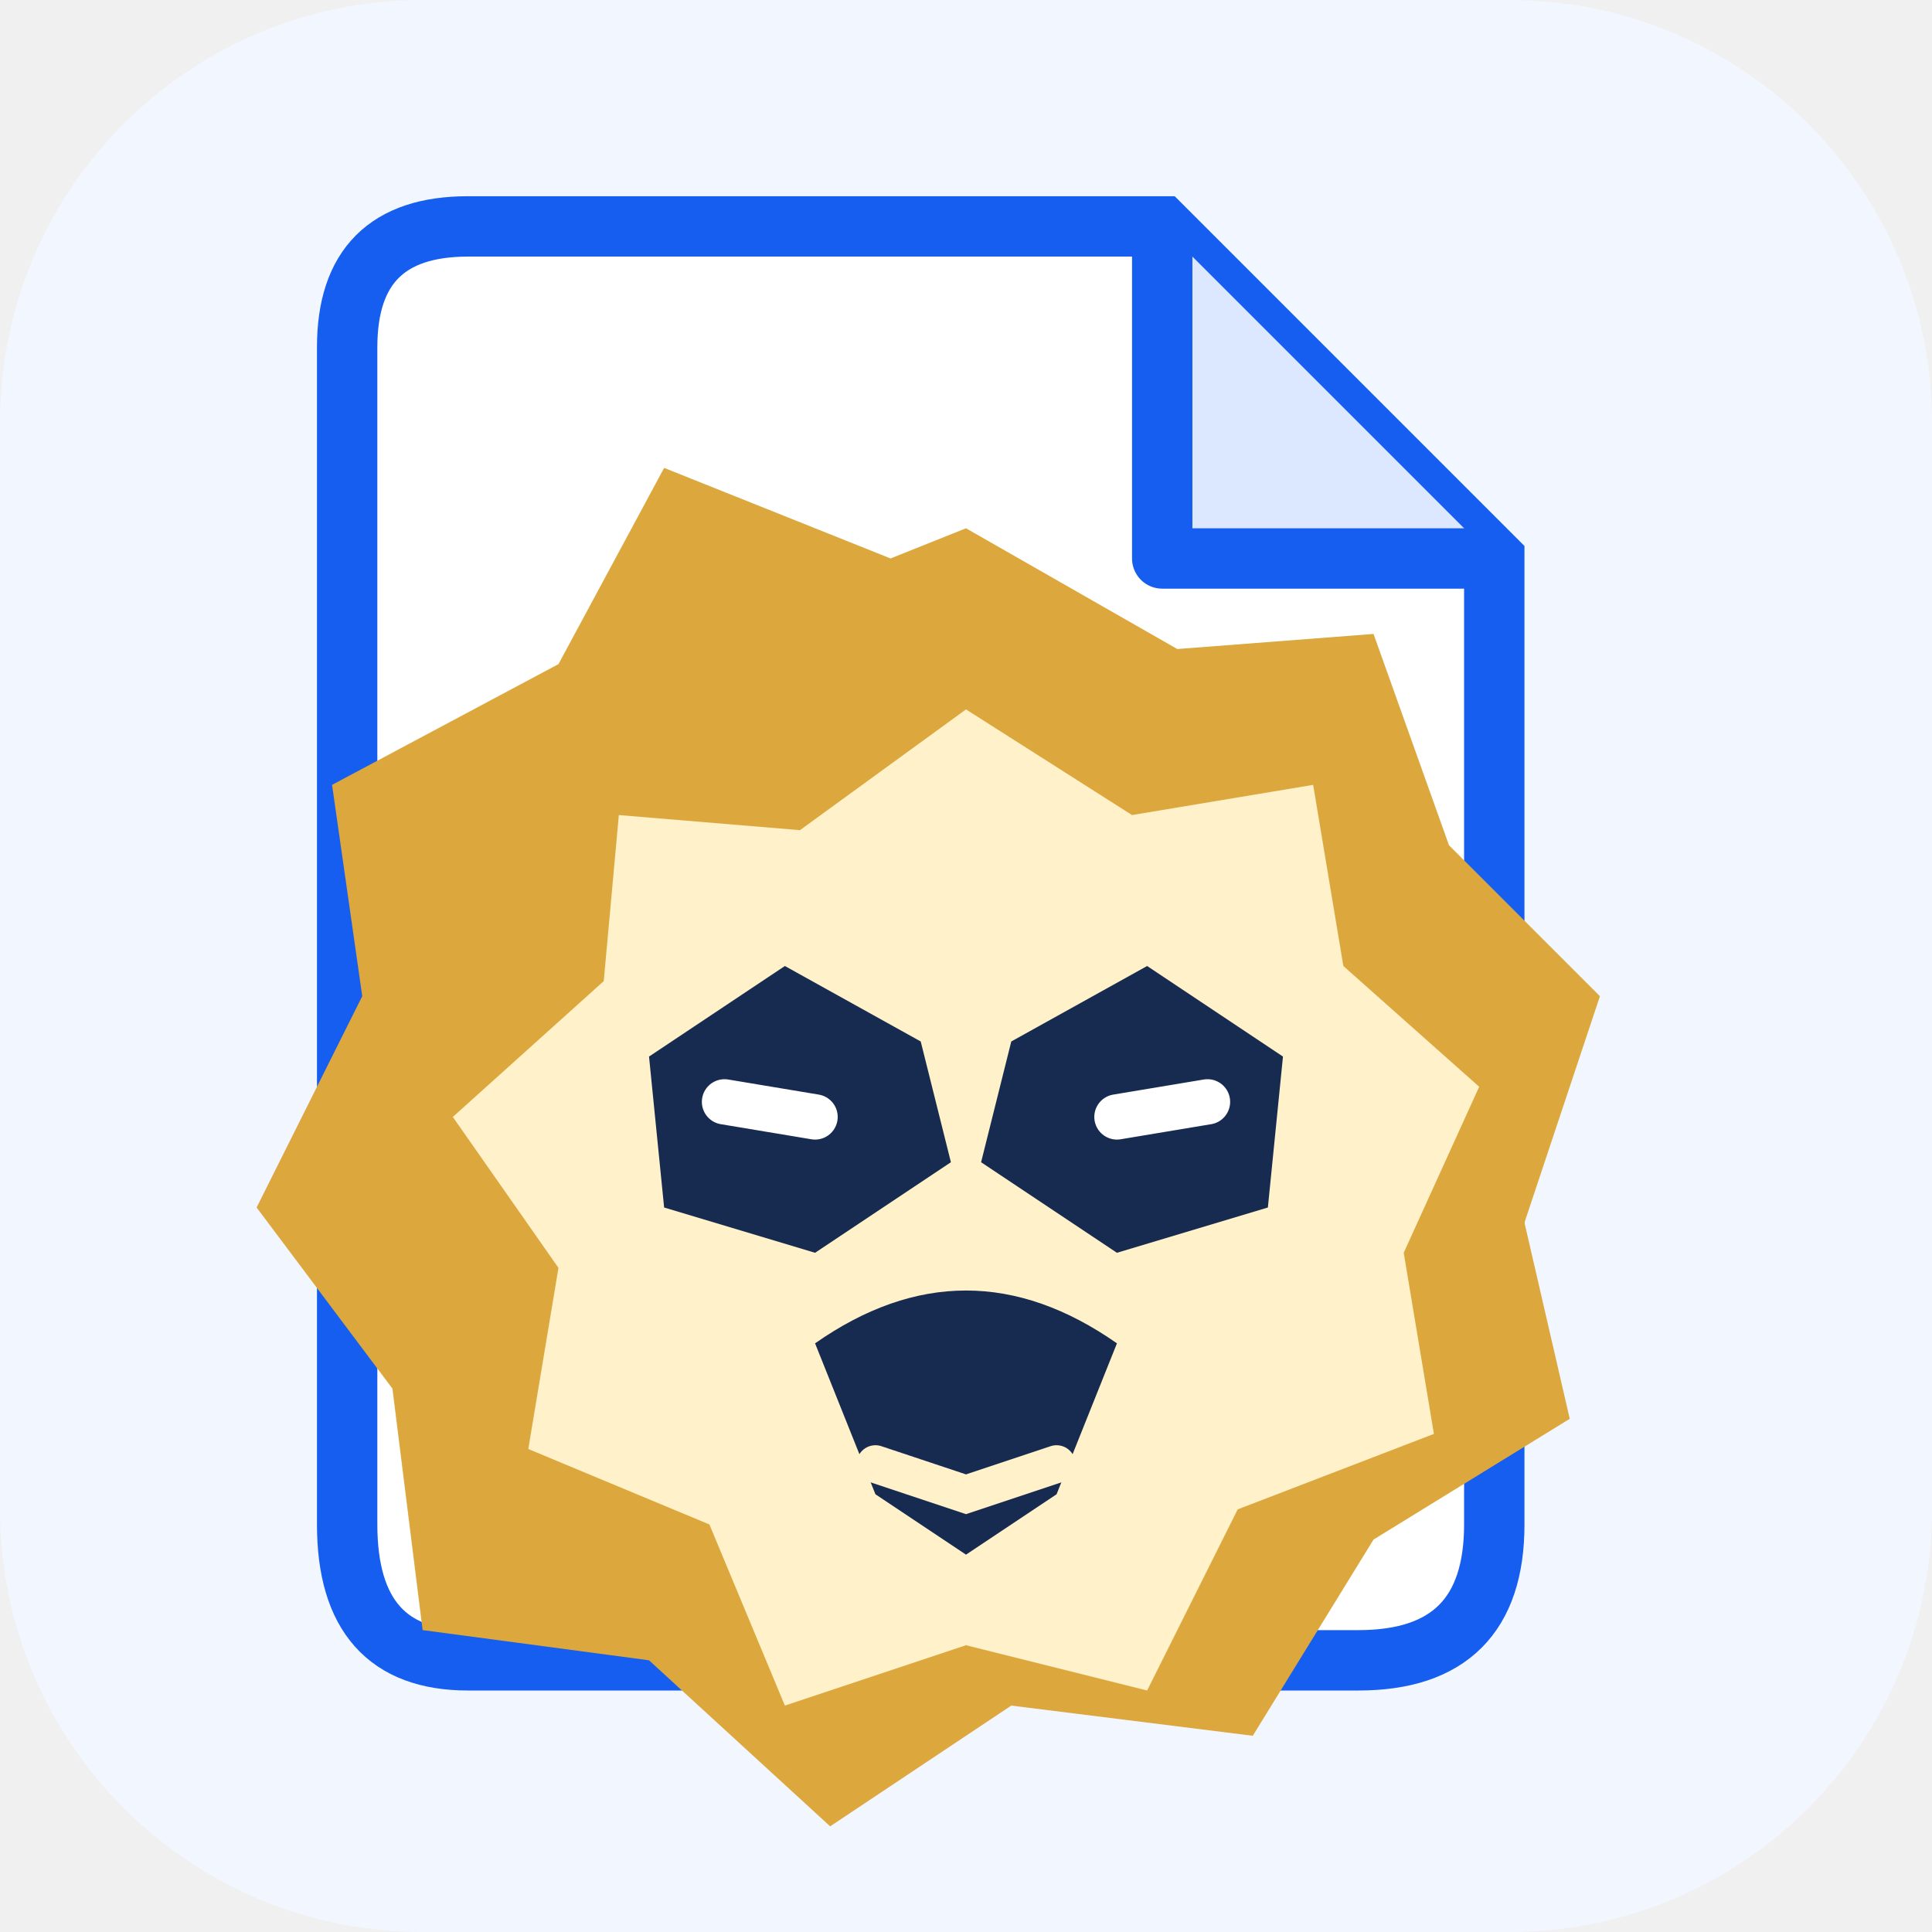
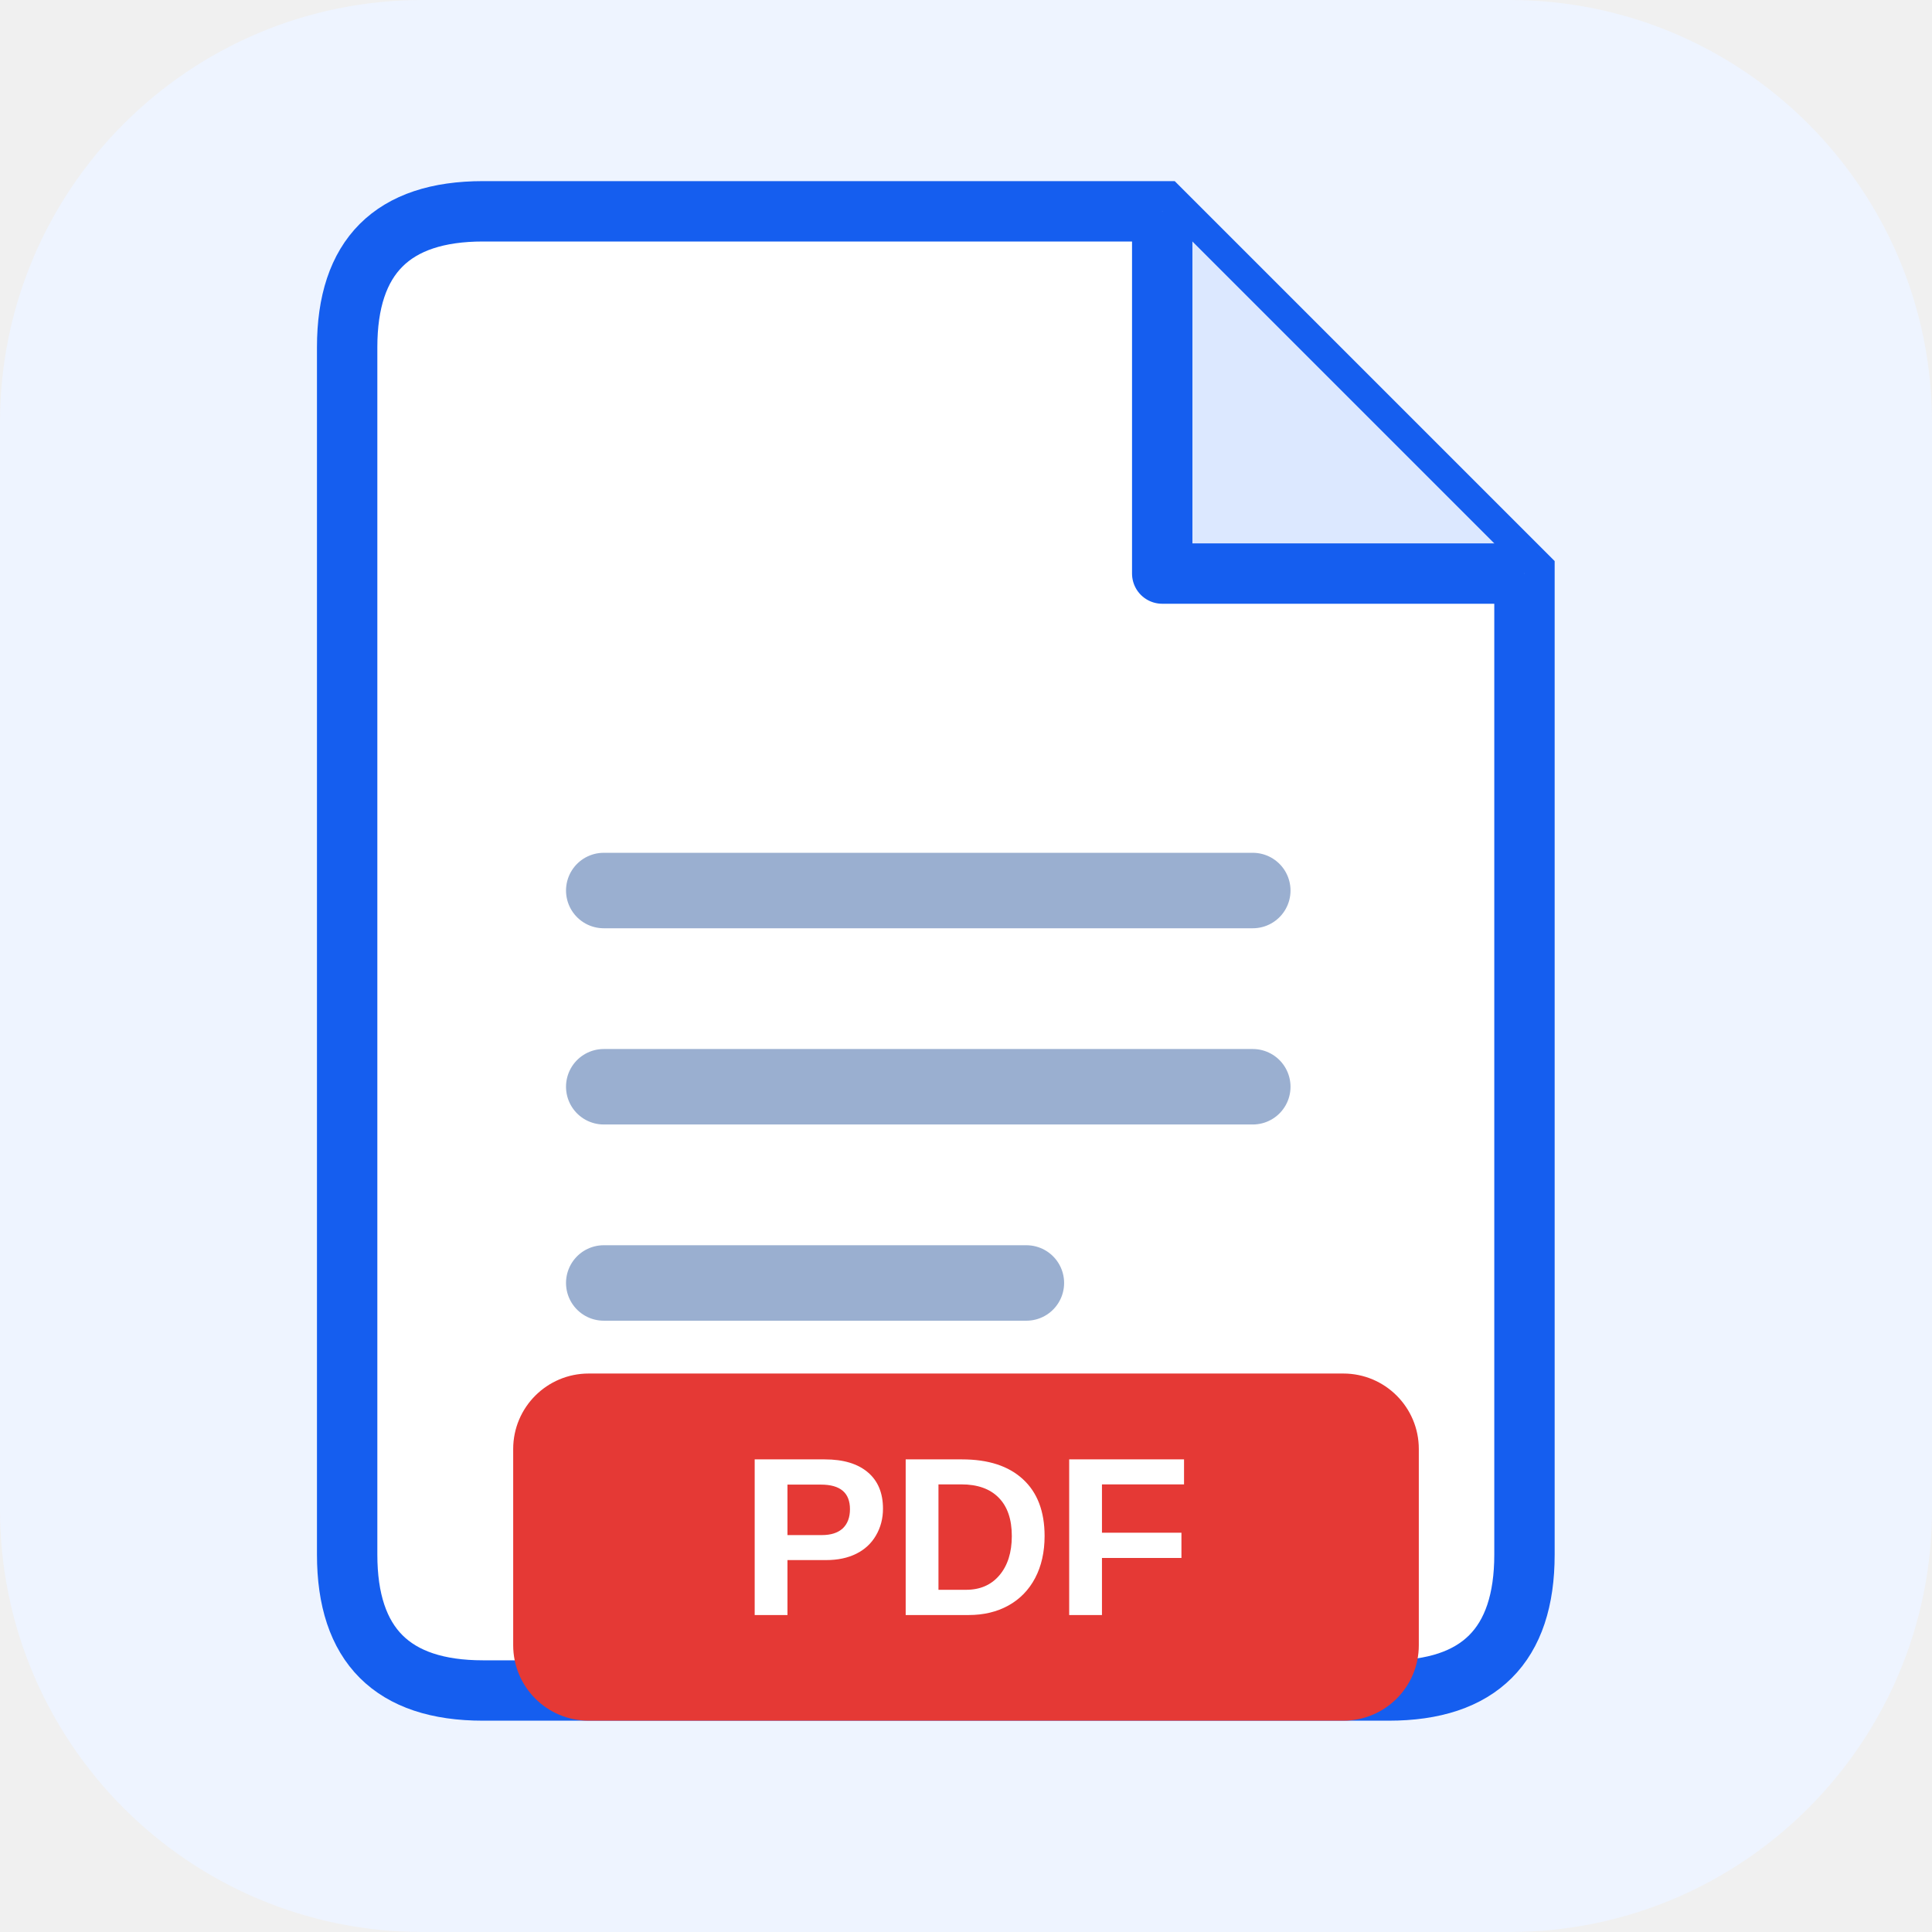
<svg xmlns="http://www.w3.org/2000/svg" viewBox="0 0 128 128" role="img" aria-labelledby="title">
-   <rect width="128" height="128" rx="28" fill="#f2f6ff" />
-   <path d="M31 15H77L99 37V101Q99 110 90 110H31Q23 110 23 101V23Q23 15 31 15Z" fill="#fff" stroke="#155eef" stroke-width="4" />
-   <path d="M77 15V37H99" fill="#dce8ff" stroke="#155eef" stroke-width="4" stroke-linejoin="round" />
-   <rect x="30" y="78" width="43" height="20" rx="5" fill="#e53935" />
-   <text x="51.5" y="92" text-anchor="middle" font-family="Arial,sans-serif" font-size="13" font-weight="800" fill="#fff">PDF</text>
-   <path d="M64 35 78 43 91 42 96 56 106 66 101 81 104 94 91 102 83 115 67 113 55 121 43 110 28 108 26 92 17 80 24 66 22 52 37 44 44 31 59 37Z" fill="#dca83e" />
-   <path d="M64 47 75 54 87 52 89 64 98 72 93 83 95 95 82 100 76 112 64 109 52 113 47 101 35 96 37 84 30 74 40 65 41 54 53 55Z" fill="#fff1c9" />
-   <path d="M43 70 52 64 61 69 63 77 54 83 44 80ZM85 70 76 64 67 69 65 77 74 83 84 80Z" fill="#172b50" />
-   <path d="M48 73 54 74M80 73 74 74" fill="none" stroke="#fff" stroke-width="3" stroke-linecap="round" />
-   <path d="M54 89Q64 82 74 89L70 99 64 103 58 99Z" fill="#172b50" />
-   <path d="M58 97 64 99 70 97" fill="none" stroke="#fff1c9" stroke-width="2.5" stroke-linecap="round" />
+   <rect width="128" height="128" rx="28" fill="#eef4ff" />
+   <path d="M32 14H77L101 38V103Q101 112 92 112H32Q23 112 23 103V23Q23 14 32 14Z" fill="#fff" stroke="#155eef" stroke-width="4" />
+   <path d="M77 14V38H101" fill="#dce8ff" stroke="#155eef" stroke-width="4" stroke-linejoin="round" />
+   <path d="M40 59H83M40 72H83M40 85H68" fill="none" stroke="#9aafd0" stroke-width="5" stroke-linecap="round" />
+   <rect x="34" y="91" width="60" height="23" rx="5" fill="#e53935" />
+   <text x="64" y="107" text-anchor="middle" font-family="Arial,sans-serif" font-size="15" font-weight="800" fill="#fff">PDF</text>
</svg>
